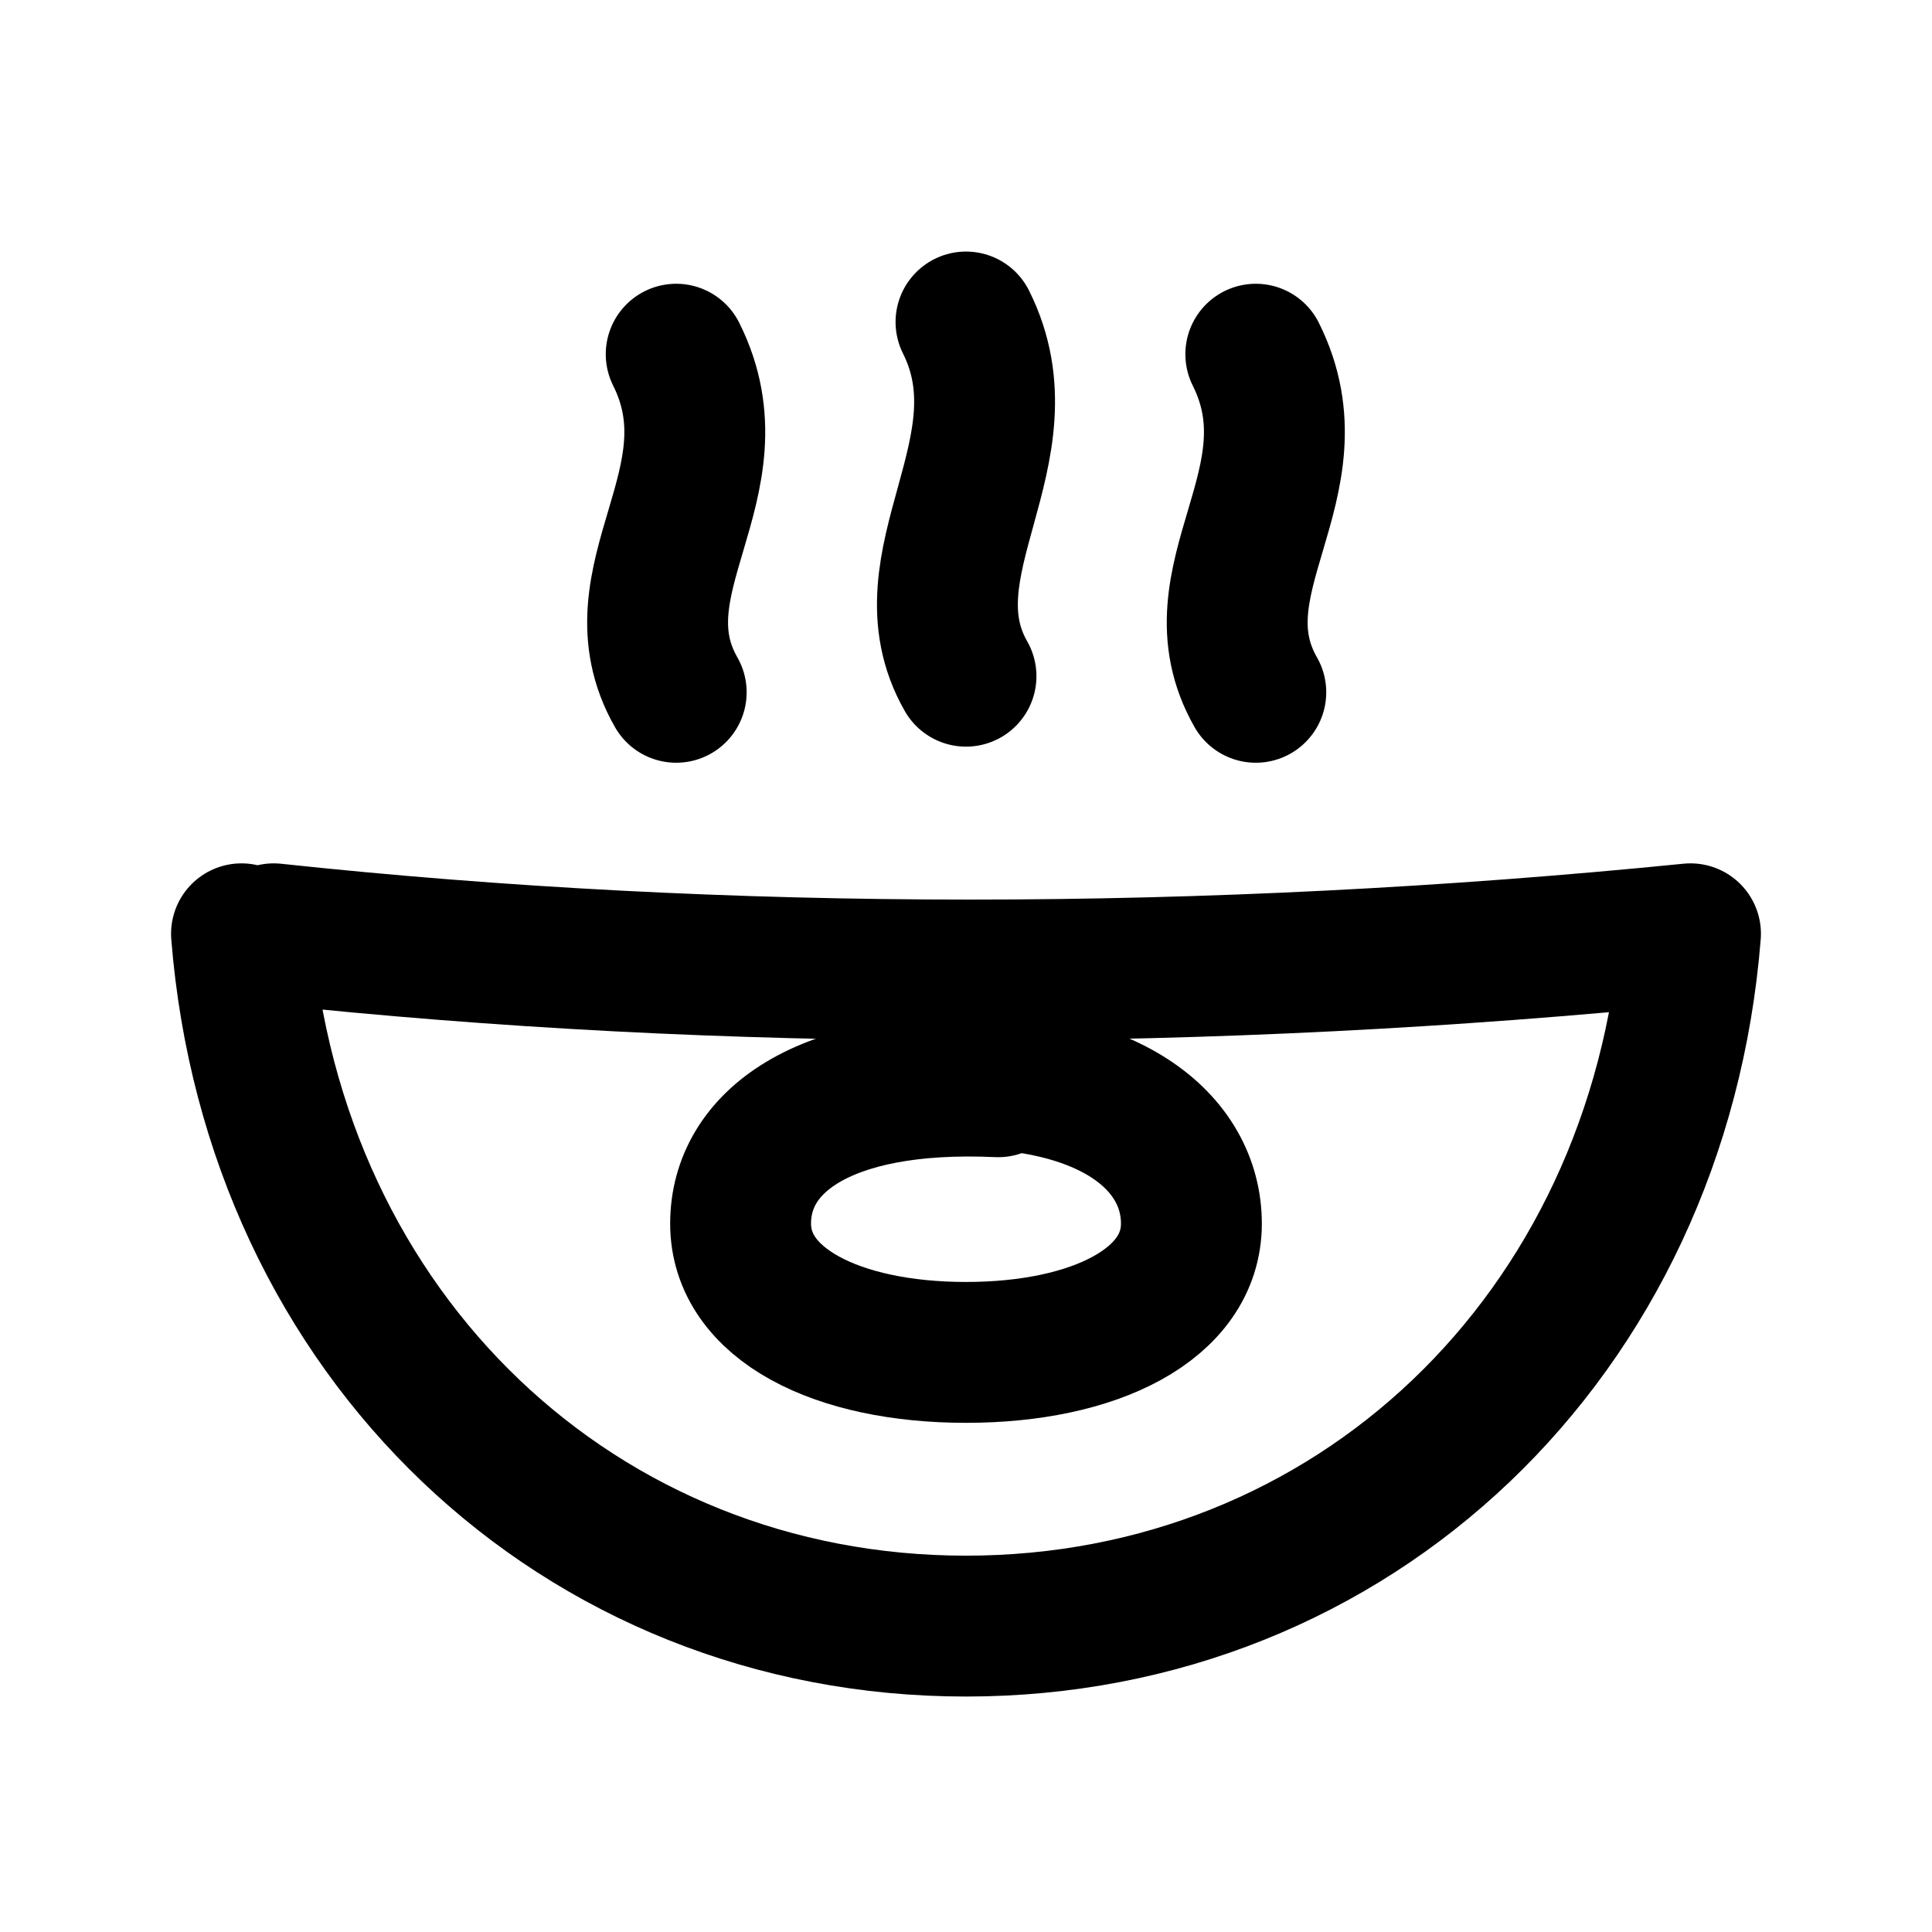
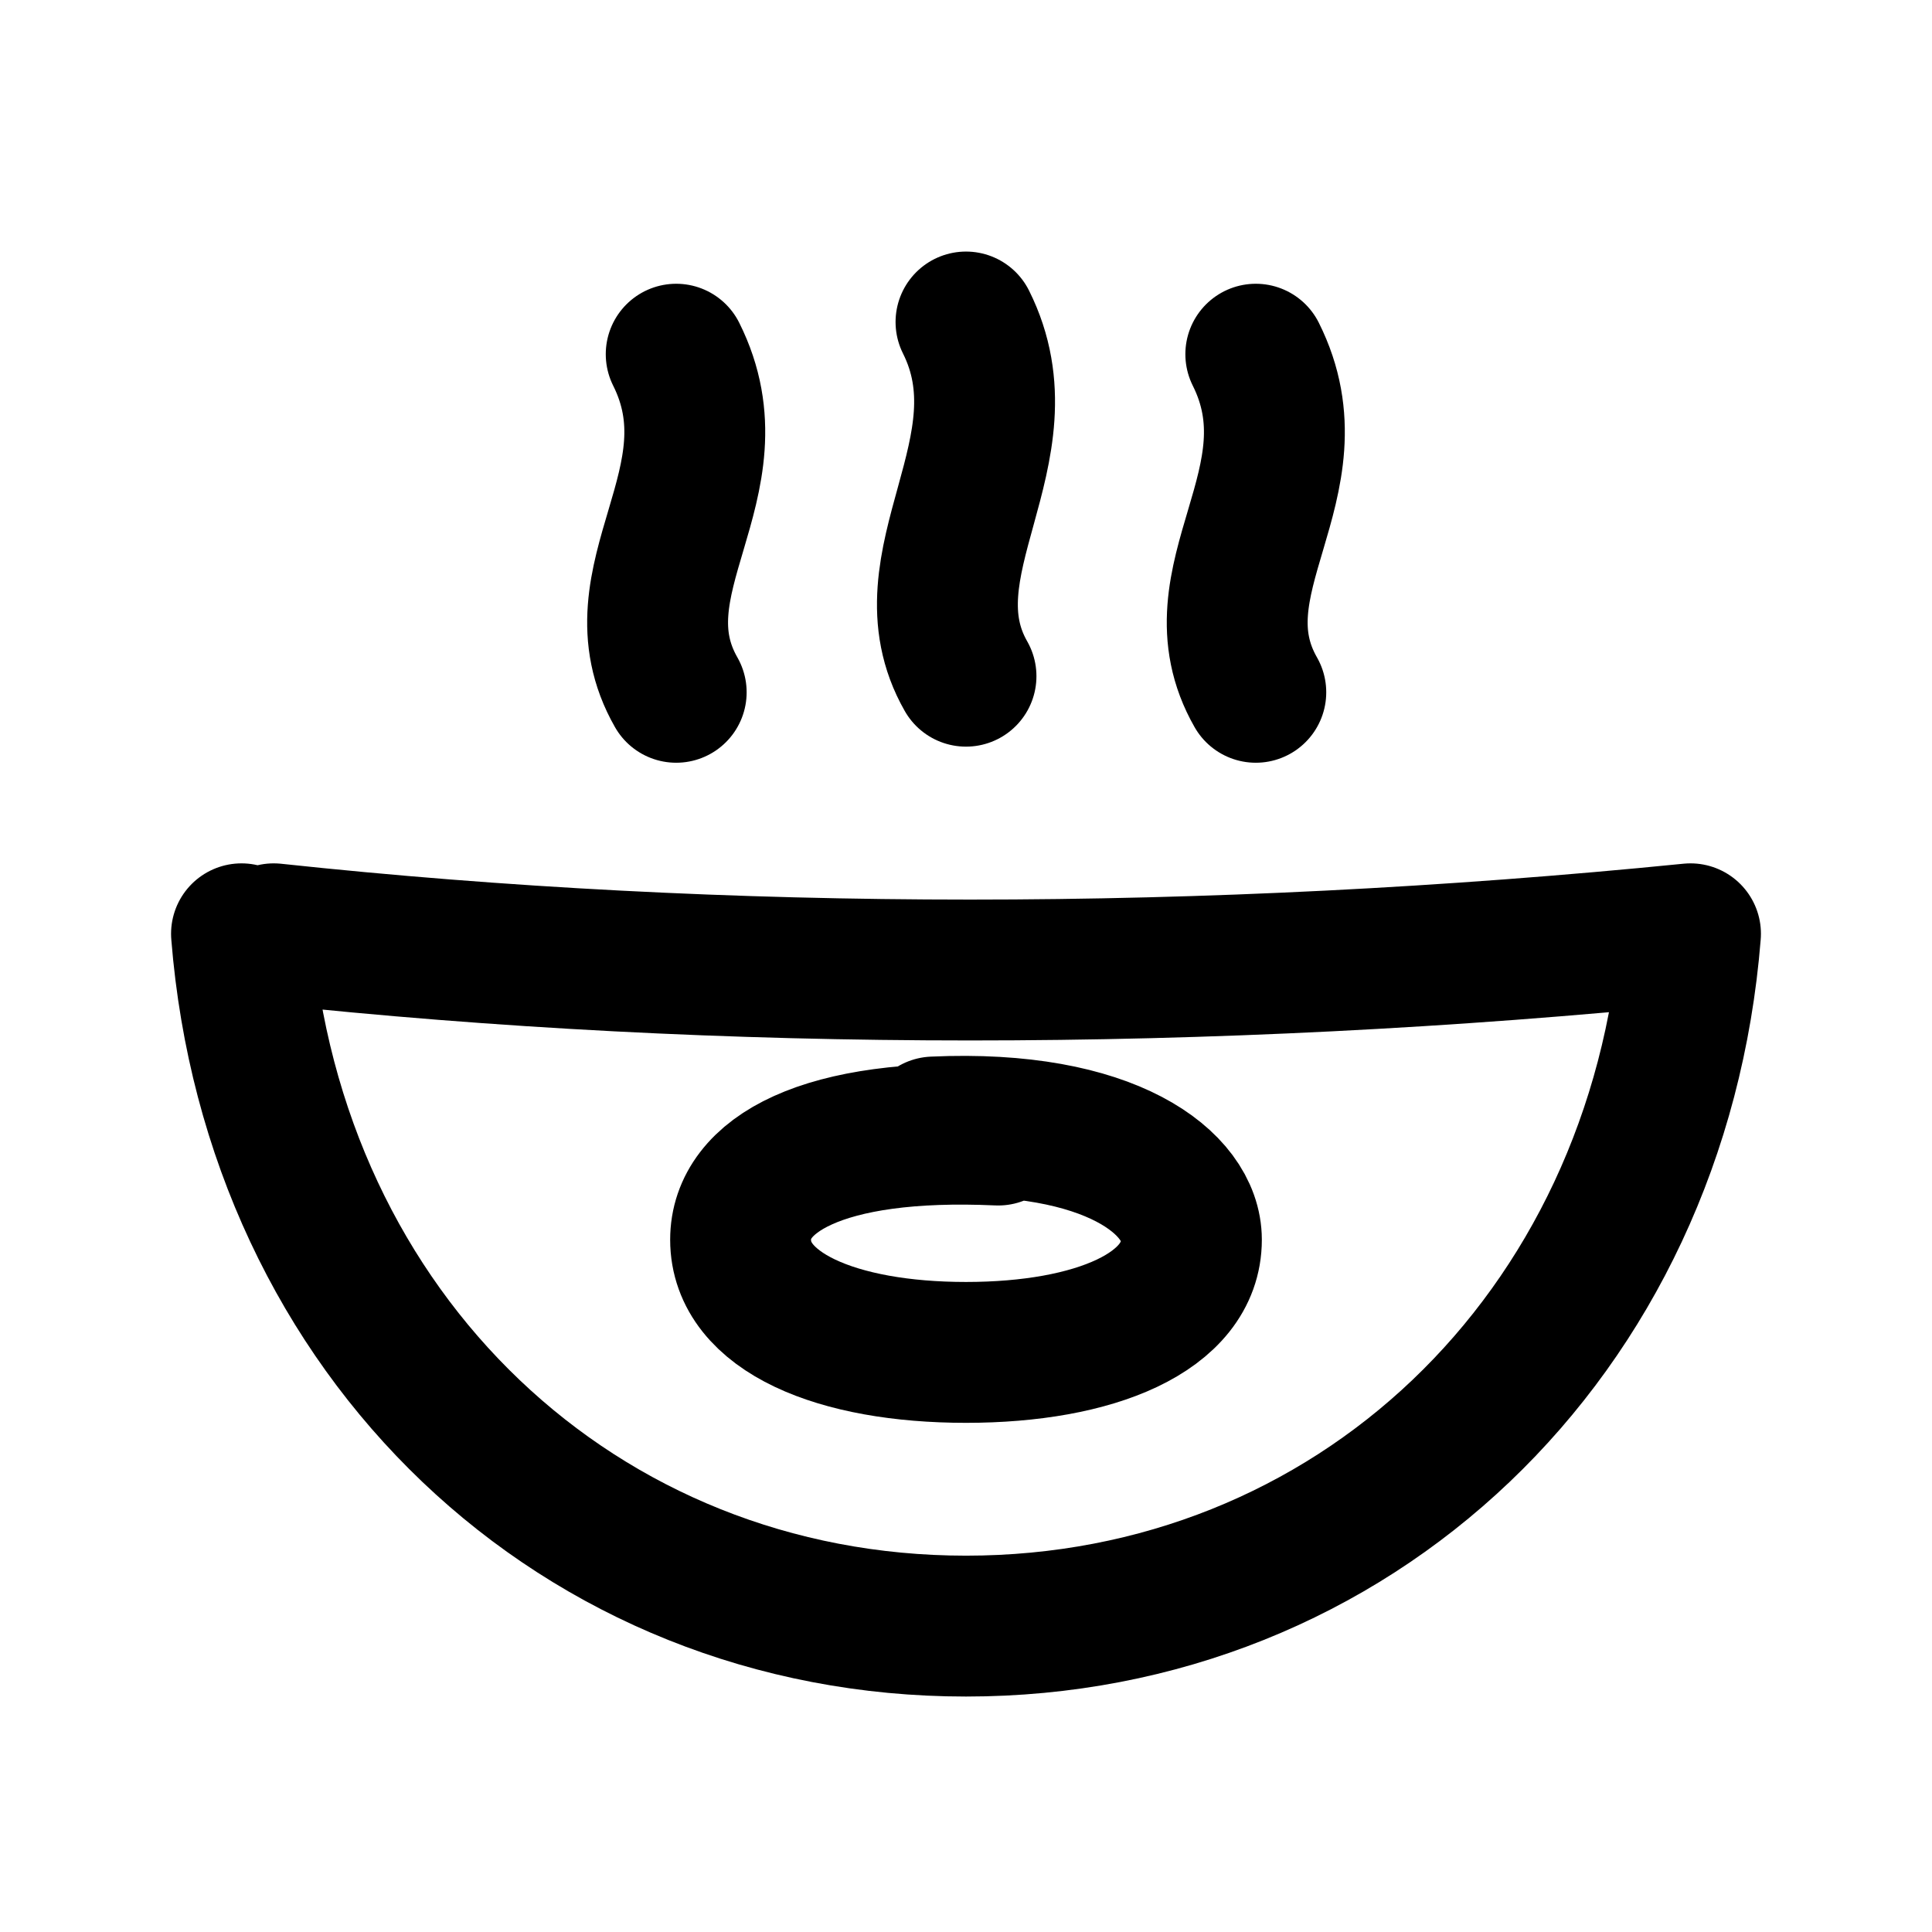
<svg xmlns="http://www.w3.org/2000/svg" viewBox="0 0 24 24" fill="none" stroke="currentColor" stroke-width="1.75" stroke-linecap="round" stroke-linejoin="round">
-   <path d="M3 11.6 C3.4 16.6 7.2 20.2 12 20.2 C16.8 20.2 20.6 16.6 21 11.6 C15 12.2 9 12.2 3.4 11.6" />
+   <path d="M3 11.6 C3.4 16.6 7.2 20.2 12 20.2 C16.8 20.2 20.6 16.6 21 11.6 C15 12.2 9 12.2 3.4 11.6" data-role="body" />
  <path d="M8.4 8.6 C7.6 7.2 9.2 6 8.4 4.4 M12 8.4 C11.2 7 12.8 5.6 12 4 M15.6 8.6 C14.8 7.2 16.4 6 15.6 4.4" />
-   <path d="M11.6 13.4 C13.8 13.3 14.8 14.2 14.8 15.2 C14.8 16.2 13.6 16.8 12 16.8 C10.4 16.8 9.2 16.2 9.2 15.2 C9.2 14.2 10.2 13.4 12.4 13.5" data-role="mark" />
+   <path d="M11.6 14 C13.8 13.9 14.8 14.7 14.8 15.4 C14.8 16.3 13.6 16.8 12 16.8 C10.4 16.8 9.2 16.3 9.2 15.4 C9.2 14.6 10.2 14 12.4 14.1" data-role="mark" />
</svg>
